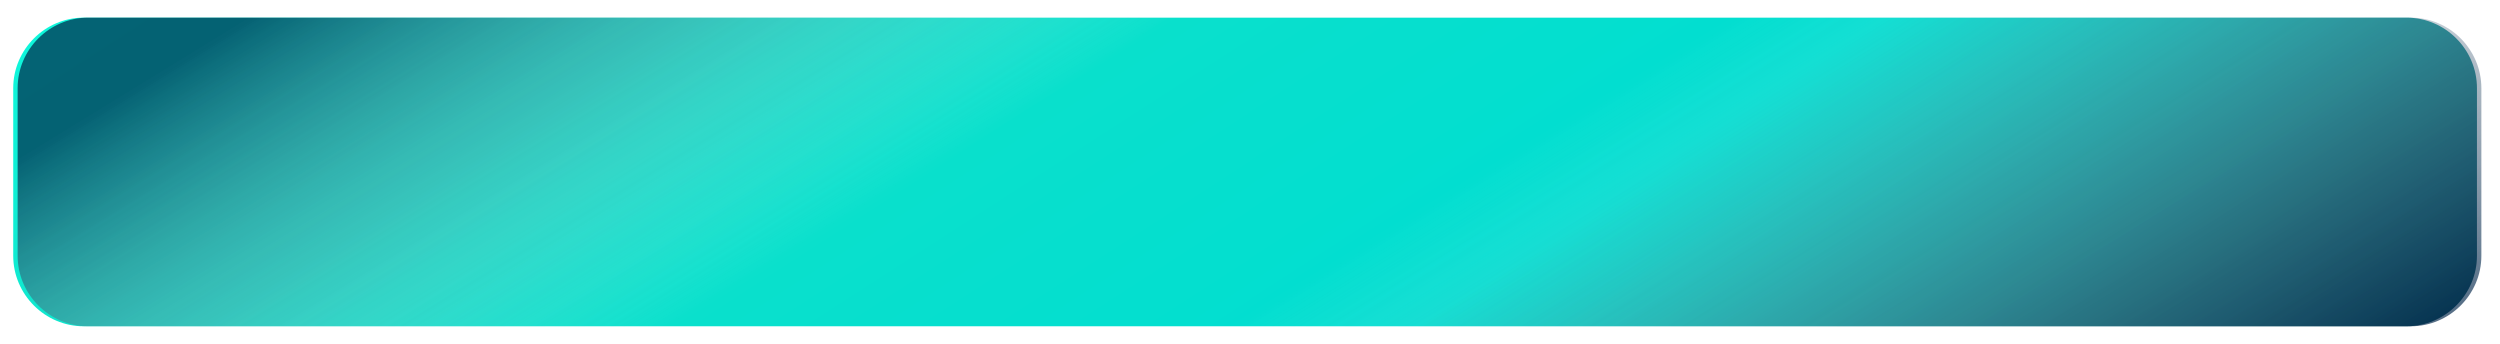
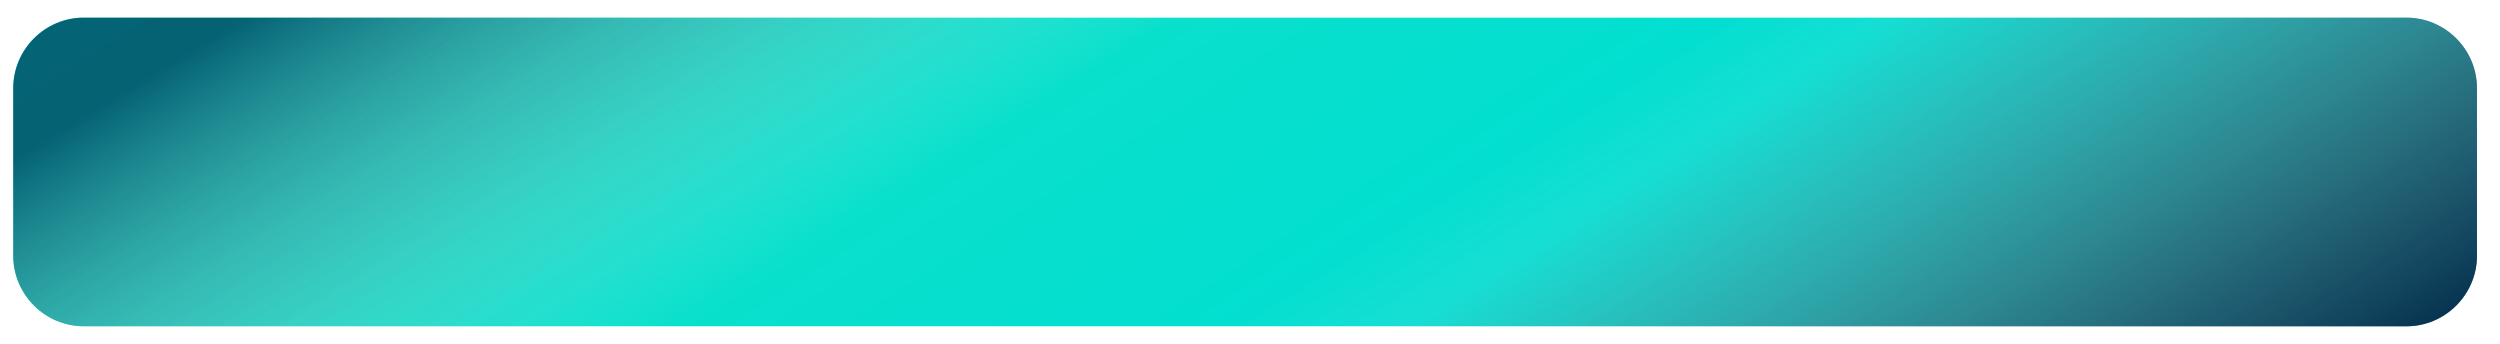
<svg xmlns="http://www.w3.org/2000/svg" version="1.2" viewBox="0 0 567 78" width="567" height="78">
  <defs>
    <linearGradient id="P" gradientUnits="userSpaceOnUse" />
    <linearGradient id="g1" x2="1" href="#P" gradientTransform="matrix(224.176,338.227,-469.242,311.012,-72.308,27.571)">
      <stop stop-color="#0fffe2" />
      <stop offset=".26" stop-color="#10e1c9" />
      <stop offset=".63" stop-color="#00ded1" />
      <stop offset="1" stop-color="#042940" />
    </linearGradient>
-     <linearGradient id="g2" x2="1" href="#P" gradientTransform="matrix(214.084,344.703,-503.207,312.526,-70.262,18.1)">
+     <linearGradient id="g2" x2="1" href="#P" gradientTransform="matrix(214.084,344.703,-503.207,312.526,-71.262,18.1)">
      <stop offset=".14" stop-color="#002549" stop-opacity="1" />
      <stop offset=".41" stop-color="#fff" stop-opacity="0" />
      <stop offset=".57" stop-color="#fff" stop-opacity="0" />
      <stop offset=".93" stop-color="#002549" stop-opacity="1" />
    </linearGradient>
  </defs>
  <style>.a{fill:url(#g1)}.b{opacity:.7;fill:url(#g2)}</style>
  <path fill-rule="evenodd" class="a" d="m19 4h527c8.8 0 16 7.2 16 16v38c0 8.8-7.2 16-16 16h-527c-8.8 0-16-7.2-16-16v-38c0-8.8 7.2-16 16-16z" />
-   <path fill-rule="evenodd" class="b" d="m20 4h527c8.8 0 16 7.2 16 16v38c0 8.8-7.2 16-16 16h-527c-8.8 0-16-7.2-16-16v-38c0-8.8 7.2-16 16-16z" />
+   <path fill-rule="evenodd" class="b" d="m19 4h527c8.8 0 16 7.2 16 16v38c0 8.8-7.2 16-16 16h-527c-8.8 0-16-7.2-16-16v-38c0-8.8 7.2-16 16-16z" />
</svg>
